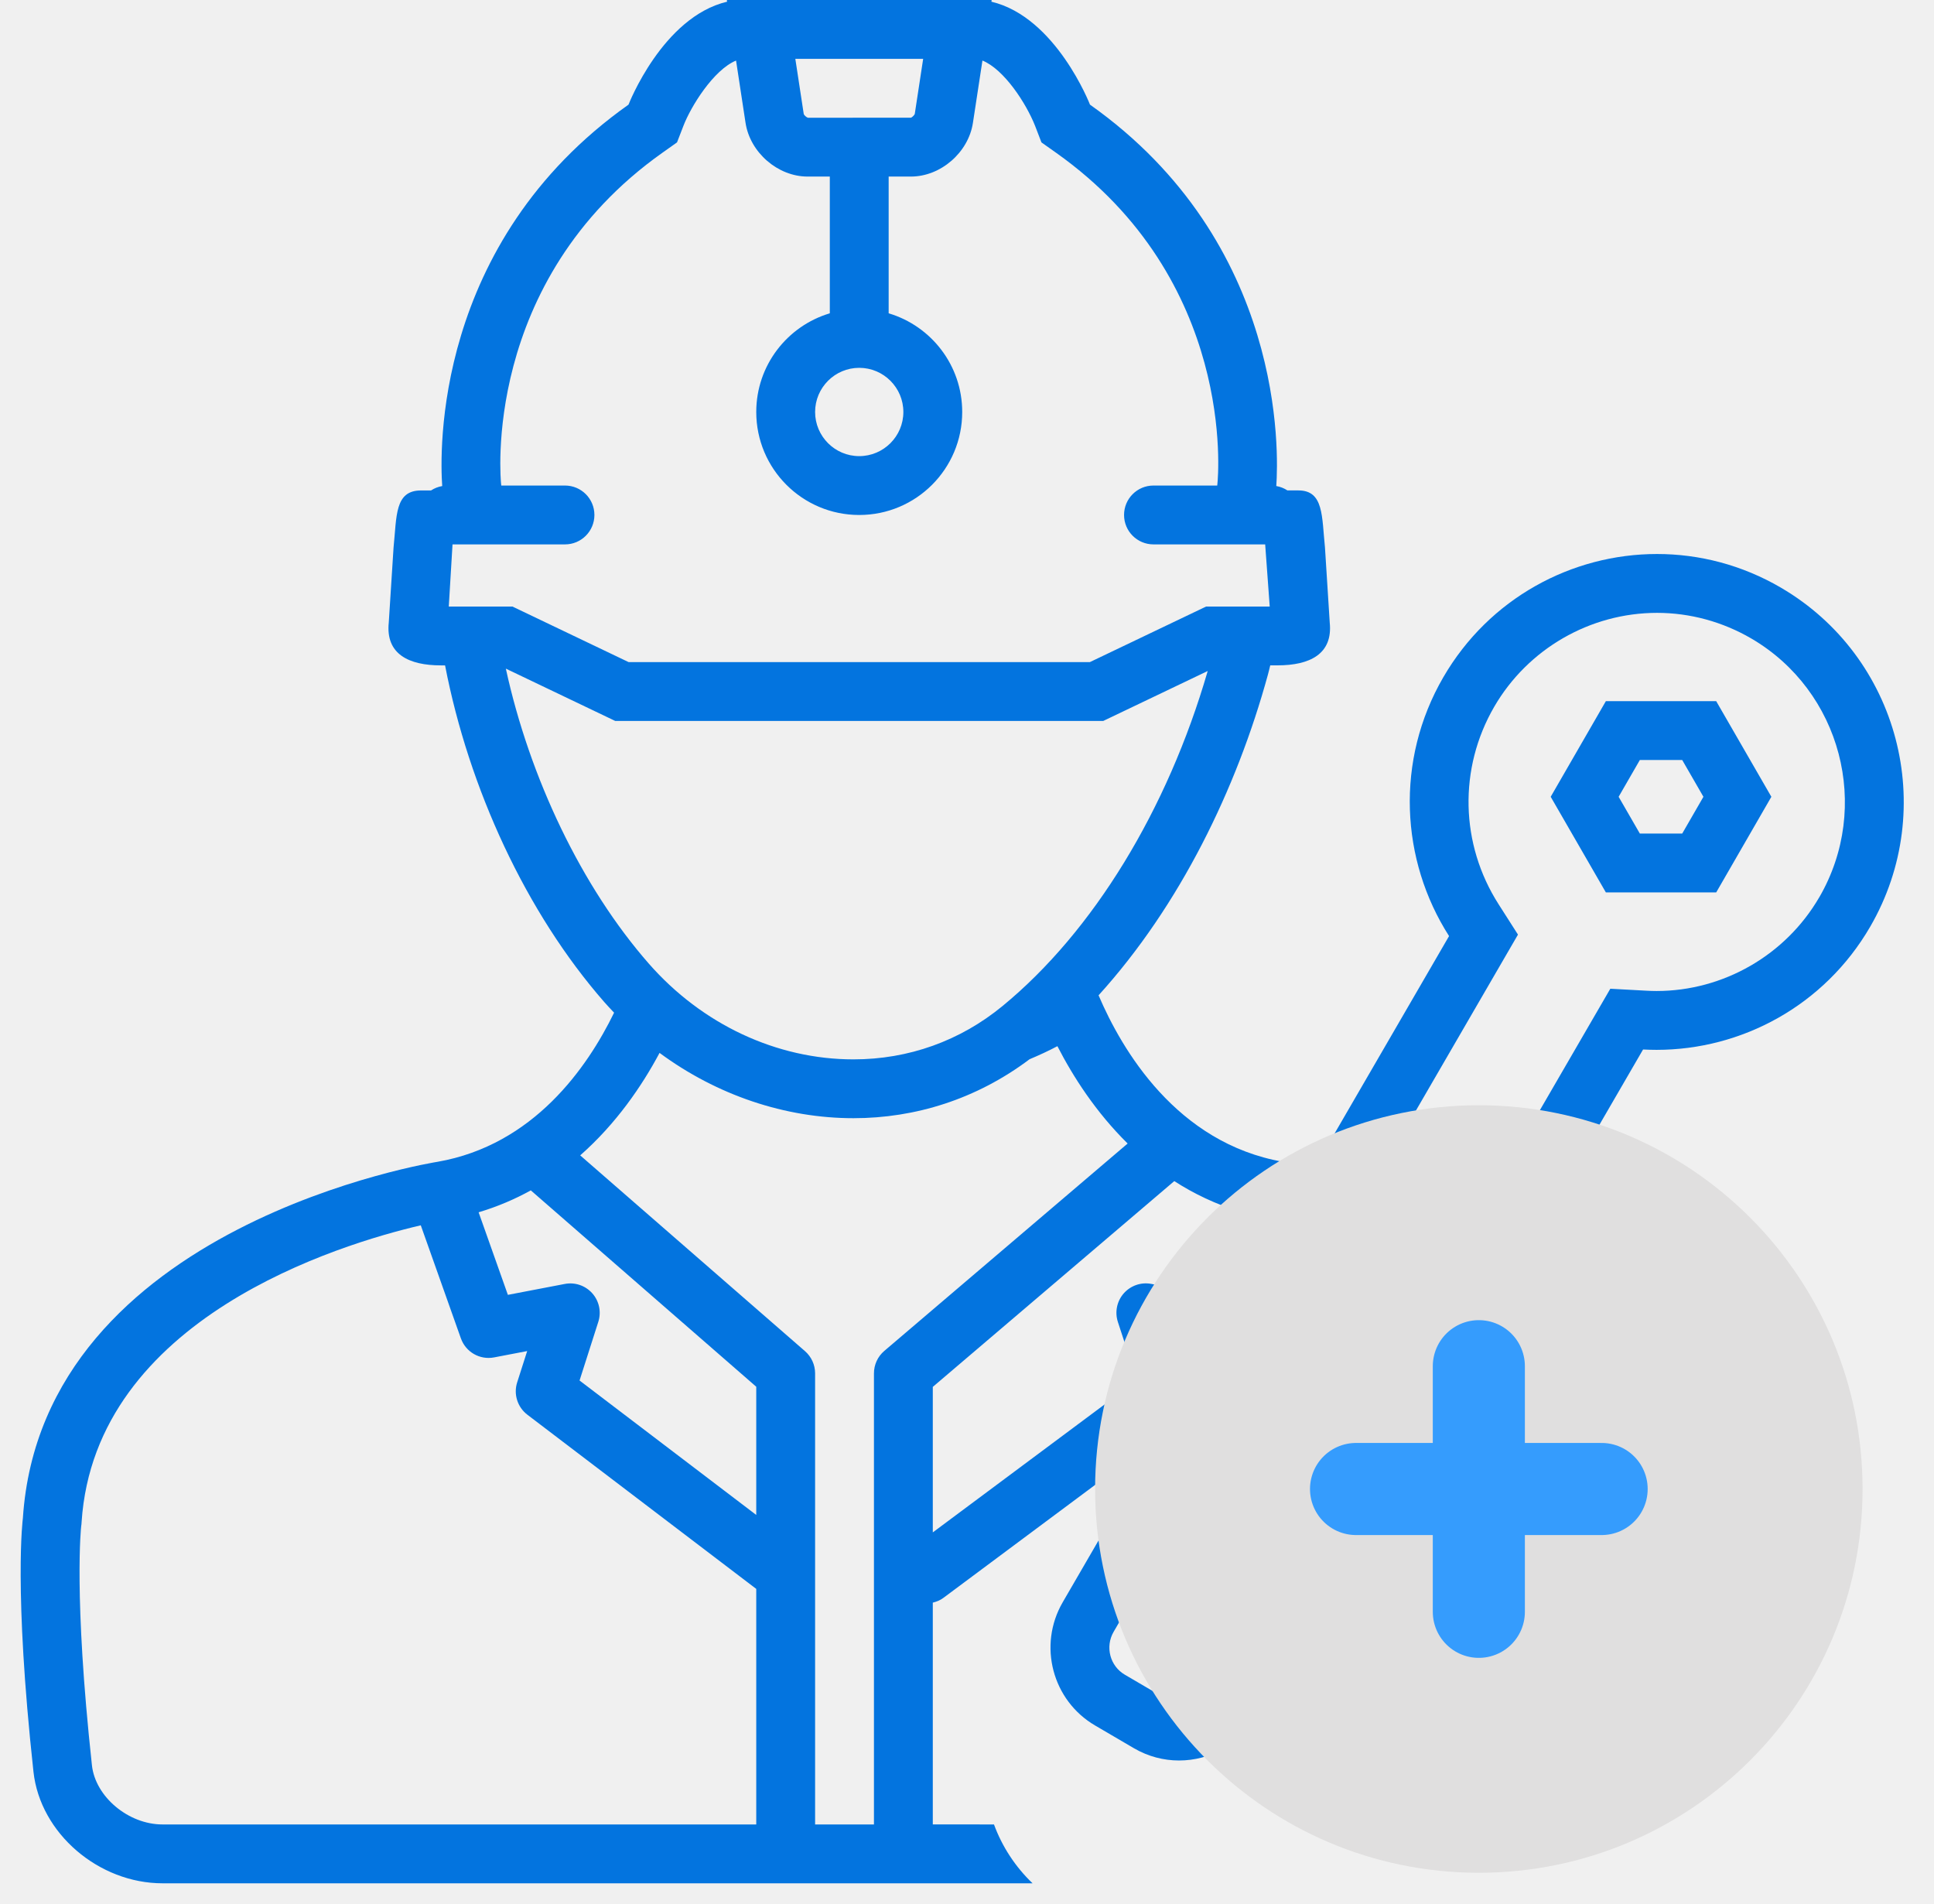
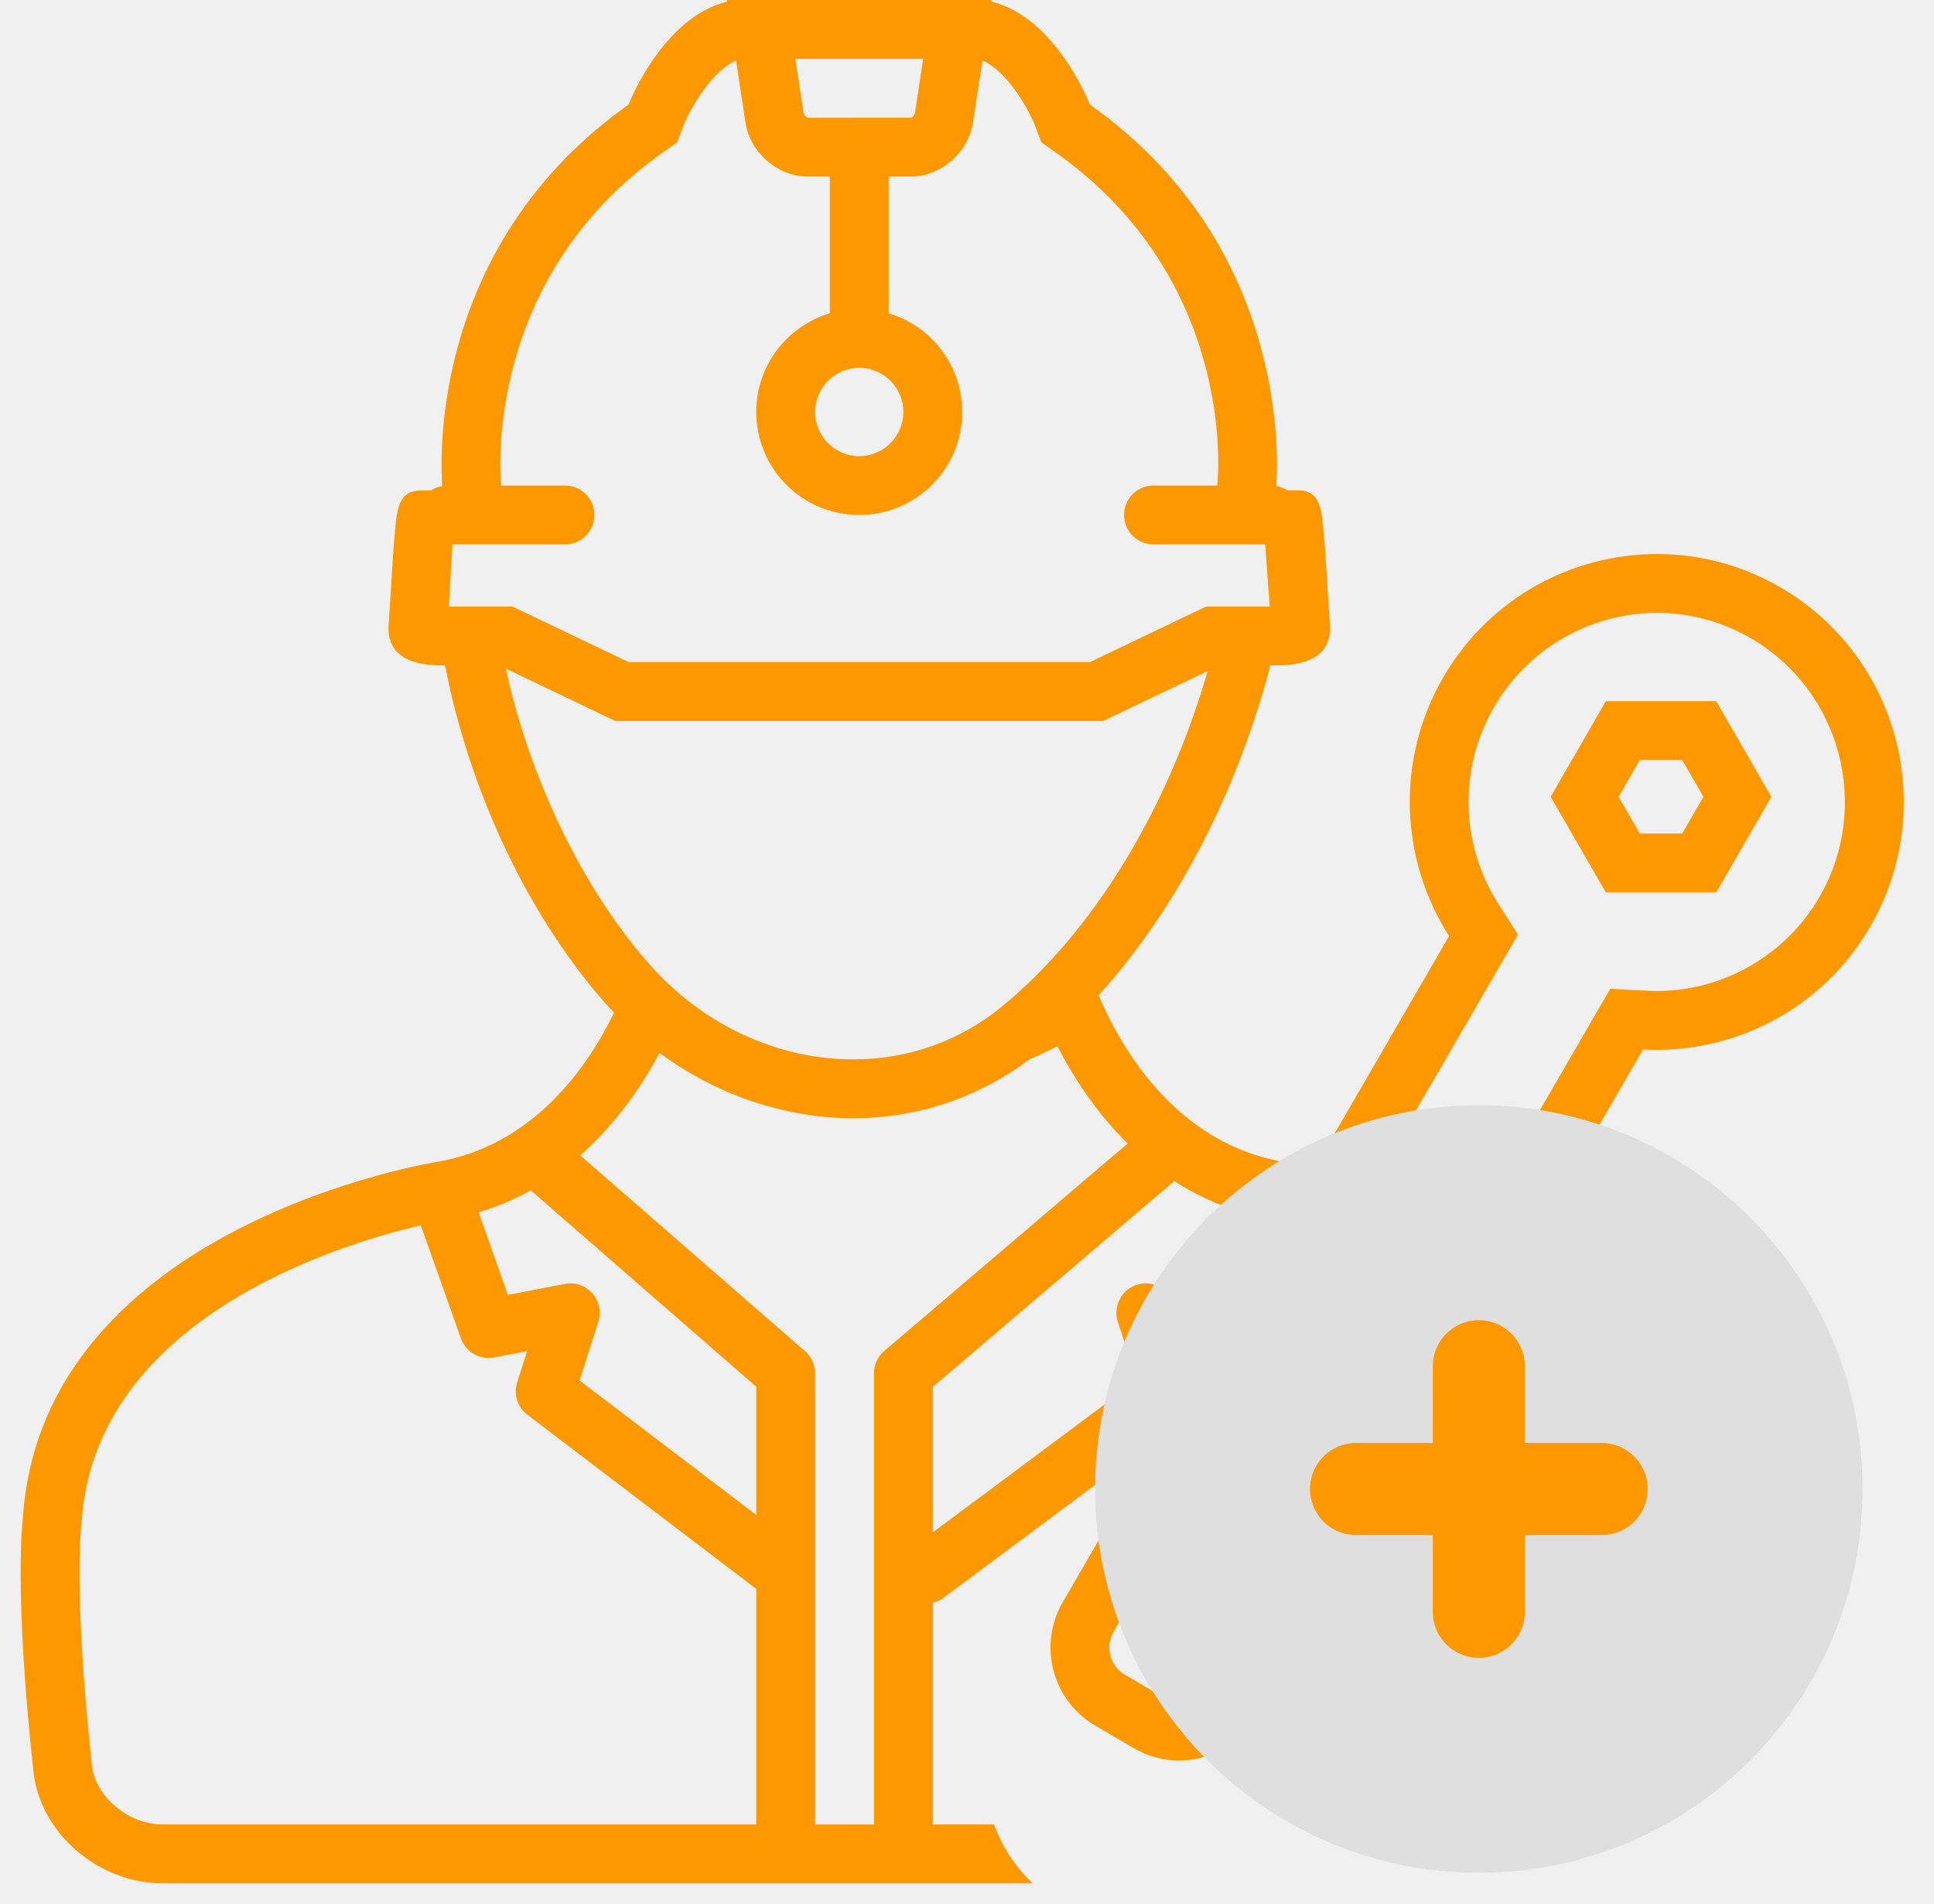
<svg xmlns="http://www.w3.org/2000/svg" width="63" height="62" viewBox="0 0 63 62" fill="none">
-   <path d="M30.386 59.425V52.201C30.506 52.172 30.624 52.126 30.73 52.047L37.413 47.071L38.904 44.501L38.74 44.002L39.148 44.078L41.898 39.337L42.665 38.016C42.119 37.892 41.794 37.842 41.794 37.842C38.32 37.234 36.539 34.184 35.786 32.419C38.434 29.499 40.283 25.694 41.299 21.987C41.328 21.883 41.352 21.777 41.378 21.672H41.616C42.661 21.672 43.422 21.307 43.316 20.279L43.161 17.834C43.056 16.82 43.125 15.974 42.295 15.974C42.286 15.974 42.276 15.974 42.266 15.974H41.938C41.83 15.903 41.707 15.854 41.575 15.831C41.649 14.776 41.88 7.919 35.506 3.408C35.506 3.408 34.401 0.555 32.295 0.055L32.303 0H23.677L23.685 0.055C21.579 0.555 20.474 3.408 20.474 3.408C14.1 7.919 14.33 14.776 14.405 15.832C14.273 15.855 14.15 15.903 14.041 15.975H13.715C12.853 15.975 12.926 16.808 12.82 17.835L12.664 20.28C12.558 21.308 13.319 21.673 14.364 21.673H14.498C15.274 25.685 17.138 29.732 19.693 32.649C19.794 32.764 19.899 32.874 20.004 32.985C19.134 34.771 17.381 37.296 14.254 37.842C14.254 37.842 1.373 39.858 0.745 49.454C0.745 49.454 0.439 51.729 1.09 57.709C1.309 59.72 3.219 61.343 5.295 61.343H33.636C33.068 60.8 32.642 60.142 32.379 59.426L30.386 59.425ZM37.503 41.819C37.169 41.755 36.829 41.875 36.605 42.129C36.382 42.384 36.31 42.737 36.415 43.059L37.037 44.96L30.386 49.913V45.174L38.252 38.471C38.889 38.882 39.605 39.225 40.403 39.47L39.422 42.179L37.503 41.819ZM30.072 1.917L29.799 3.708C29.786 3.753 29.707 3.825 29.674 3.834L26.319 3.835C26.273 3.825 26.194 3.753 26.182 3.714L25.908 1.917L30.072 1.917ZM27.989 11.981C28.782 11.981 29.427 12.626 29.427 13.419C29.427 14.212 28.782 14.857 27.989 14.857C27.197 14.857 26.552 14.212 26.552 13.419C26.552 12.626 27.197 11.981 27.989 11.981ZM21.581 4.973L22.054 4.638L22.263 4.098C22.503 3.473 23.241 2.276 23.977 1.973L24.286 4.002C24.434 4.968 25.338 5.751 26.306 5.751H27.031V10.205C25.646 10.618 24.635 11.9 24.635 13.419C24.635 15.272 26.137 16.774 27.989 16.774C29.843 16.774 31.344 15.272 31.344 13.419C31.344 11.9 30.334 10.618 28.948 10.205V5.751H29.674C30.642 5.751 31.546 4.968 31.693 4.002L32.003 1.972C32.707 2.259 33.424 3.359 33.717 4.097L33.925 4.638L34.398 4.973C40.264 9.125 39.684 15.501 39.657 15.76L39.651 15.815H37.574C37.045 15.815 36.616 16.244 36.616 16.773C36.616 17.303 37.045 17.732 37.574 17.732H41.213L41.361 19.756H39.289L35.503 21.566H20.477L16.692 19.756H14.619L14.741 17.732H18.405C18.934 17.732 19.363 17.303 19.363 16.773C19.363 16.244 18.934 15.815 18.405 15.815H16.329L16.323 15.76C16.315 15.695 15.654 9.169 21.581 4.973L21.581 4.973ZM16.478 21.779L20.041 23.483H35.938L39.341 21.856C38.03 26.379 35.61 30.342 32.658 32.768C31.274 33.905 29.596 34.506 27.801 34.506C25.301 34.506 22.871 33.368 21.134 31.386C18.943 28.884 17.253 25.333 16.478 21.78L16.478 21.779ZM21.485 34.295C23.353 35.674 25.58 36.422 27.802 36.422C29.808 36.422 31.806 35.805 33.537 34.502C33.847 34.371 34.152 34.232 34.445 34.076C34.958 35.076 35.702 36.231 36.733 37.247L28.805 44.003C28.592 44.185 28.469 44.451 28.469 44.733V59.426H26.552V44.733C26.552 44.456 26.432 44.192 26.223 44.01L18.9 37.633C20.071 36.602 20.909 35.375 21.485 34.295V34.295ZM19.295 42.127C19.07 41.873 18.731 41.757 18.397 41.821L16.544 42.176L15.591 39.487C16.205 39.303 16.771 39.061 17.291 38.773L24.635 45.169V49.345L18.879 44.966L19.49 43.054C19.593 42.732 19.519 42.379 19.295 42.127L19.295 42.127ZM2.995 57.502C2.39 51.937 2.644 49.718 2.645 49.709L2.654 49.644L2.658 49.578C3.093 42.931 11.068 40.526 13.707 39.911L15.013 43.592C15.171 44.039 15.63 44.303 16.097 44.213L17.173 44.007L16.847 45.026C16.723 45.413 16.857 45.835 17.18 46.081L24.635 51.754V59.426H5.294C4.182 59.426 3.108 58.526 2.995 57.502L2.995 57.502Z" fill="#0374DF" />
-   <path d="M52.898 39.56L51.852 41.363C52.691 42.521 53.27 43.897 53.386 45.536C53.391 45.88 53.417 48.68 52.961 53.522C52.865 54.536 51.828 55.426 50.741 55.426H43.696L42.803 56.965C42.726 57.098 42.636 57.219 42.549 57.343H50.74C52.816 57.343 54.68 55.714 54.869 53.701C55.374 48.342 55.302 45.453 55.302 45.453C55.144 43.038 54.208 41.103 52.898 39.56L52.898 39.56Z" fill="#0374DF" />
-   <path d="M58.017 19.143C56.744 18.399 55.351 18.045 53.977 18.045C51.207 18.045 48.51 19.483 47.016 22.059C45.443 24.77 45.623 28.02 47.203 30.49L34.617 52.19C33.805 53.591 34.278 55.389 35.675 56.204L36.939 56.944C37.401 57.214 37.907 57.343 38.407 57.343C39.415 57.343 40.395 56.82 40.938 55.883L53.523 34.184C53.669 34.192 53.816 34.196 53.962 34.196C56.732 34.196 59.428 32.76 60.922 30.184C63.156 26.331 61.856 21.387 58.016 19.143L58.017 19.143ZM59.264 29.223C58.171 31.108 56.139 32.279 53.963 32.279C53.852 32.279 53.74 32.275 53.629 32.269L52.456 32.205L51.866 33.222L39.281 54.922C39.098 55.237 38.772 55.426 38.407 55.426C38.231 55.426 38.062 55.38 37.908 55.29L36.642 54.549C36.158 54.267 35.993 53.64 36.276 53.152L48.862 31.452L49.448 30.442L48.819 29.457C47.564 27.496 47.509 25.03 48.674 23.021C49.769 21.134 51.801 19.962 53.978 19.962C55.053 19.962 56.115 20.252 57.05 20.798C59.974 22.507 60.968 26.286 59.265 29.223L59.264 29.223Z" fill="#0374DF" />
-   <path d="M52.311 22.838L50.514 25.953L52.311 29.068H55.905L57.702 25.953L55.905 22.838H52.311ZM54.798 27.151H53.418L52.727 25.953L53.418 24.755H54.798L55.489 25.953L54.798 27.151Z" fill="#0374DF" />
-   <circle cx="48.173" cy="48.5" r="12.5" fill="#E0DFDF" />
-   <line x1="44.173" y1="48.5" x2="52.173" y2="48.5" stroke="#359CFD" stroke-width="3" stroke-linecap="round" />
-   <line x1="48.173" y1="52.5" x2="48.173" y2="44.5" stroke="#359CFD" stroke-width="3" stroke-linecap="round" />
+   <g clip-path="url(#clip0_87_521)">
+     <path d="M30.386 59.425V52.201C30.506 52.172 30.624 52.126 30.73 52.047L37.413 47.071L38.904 44.501L38.74 44.002L39.148 44.078L41.898 39.337L42.665 38.016C42.119 37.892 41.794 37.842 41.794 37.842C38.32 37.234 36.539 34.184 35.786 32.419C38.434 29.499 40.283 25.694 41.299 21.987C41.328 21.883 41.352 21.777 41.378 21.672H41.616C42.661 21.672 43.422 21.307 43.316 20.279L43.161 17.834C43.056 16.82 43.125 15.974 42.295 15.974C42.286 15.974 42.276 15.974 42.266 15.974H41.938C41.83 15.903 41.707 15.854 41.575 15.831C41.649 14.776 41.88 7.919 35.506 3.408C35.506 3.408 34.401 0.555 32.295 0.055L32.303 0H23.677L23.685 0.055C21.579 0.555 20.474 3.408 20.474 3.408C14.1 7.919 14.33 14.776 14.405 15.832C14.273 15.855 14.15 15.903 14.041 15.975H13.715C12.853 15.975 12.926 16.808 12.82 17.835L12.664 20.28C12.558 21.308 13.319 21.673 14.364 21.673H14.498C15.274 25.685 17.138 29.732 19.693 32.649C19.794 32.764 19.899 32.874 20.004 32.985C19.134 34.771 17.381 37.296 14.254 37.842C14.254 37.842 1.373 39.858 0.745 49.454C0.745 49.454 0.439 51.729 1.09 57.709C1.309 59.72 3.219 61.343 5.295 61.343H33.636C33.068 60.8 32.642 60.142 32.379 59.426L30.386 59.425ZM37.503 41.819C37.169 41.755 36.829 41.875 36.605 42.129C36.382 42.384 36.31 42.737 36.415 43.059L37.037 44.96L30.386 49.913V45.174L38.252 38.471C38.889 38.882 39.605 39.225 40.403 39.47L39.422 42.179L37.503 41.819ZM30.072 1.917L29.799 3.708C29.786 3.753 29.707 3.825 29.674 3.834L26.319 3.835C26.273 3.825 26.194 3.753 26.182 3.714L25.908 1.917L30.072 1.917ZM27.989 11.981C28.782 11.981 29.427 12.626 29.427 13.419C29.427 14.212 28.782 14.857 27.989 14.857C27.197 14.857 26.552 14.212 26.552 13.419C26.552 12.626 27.197 11.981 27.989 11.981ZM21.581 4.973L22.054 4.638L22.263 4.098C22.503 3.473 23.241 2.276 23.977 1.973L24.286 4.002C24.434 4.968 25.338 5.751 26.306 5.751H27.031V10.205C25.646 10.618 24.635 11.9 24.635 13.419C24.635 15.272 26.137 16.774 27.989 16.774C29.843 16.774 31.344 15.272 31.344 13.419C31.344 11.9 30.334 10.618 28.948 10.205V5.751H29.674C30.642 5.751 31.546 4.968 31.693 4.002L32.003 1.972C32.707 2.259 33.424 3.359 33.717 4.097L33.925 4.638L34.398 4.973C40.264 9.125 39.684 15.501 39.657 15.76L39.651 15.815H37.574C37.045 15.815 36.616 16.244 36.616 16.773C36.616 17.303 37.045 17.732 37.574 17.732H41.213L41.361 19.756H39.289L35.503 21.566H20.477L16.692 19.756H14.619L14.741 17.732H18.405C18.934 17.732 19.363 17.303 19.363 16.773C19.363 16.244 18.934 15.815 18.405 15.815H16.329L16.323 15.76C16.315 15.695 15.653 9.169 21.581 4.973ZM16.478 21.779L20.041 23.483H35.938L39.341 21.856C38.03 26.379 35.61 30.342 32.658 32.768C31.274 33.905 29.596 34.506 27.801 34.506C25.301 34.506 22.871 33.368 21.134 31.386C18.943 28.884 17.253 25.333 16.478 21.779ZM21.485 34.295C23.353 35.674 25.58 36.422 27.802 36.422C29.808 36.422 31.806 35.805 33.537 34.502C33.847 34.371 34.152 34.232 34.445 34.076C34.958 35.076 35.702 36.231 36.733 37.247L28.805 44.003C28.592 44.185 28.469 44.451 28.469 44.733V59.426H26.552V44.733C26.552 44.456 26.432 44.192 26.223 44.01L18.9 37.633C20.071 36.602 20.909 35.375 21.485 34.295ZM19.295 42.127C19.07 41.873 18.731 41.757 18.397 41.821L16.544 42.176L15.591 39.487C16.205 39.303 16.771 39.061 17.291 38.773L24.635 45.169V49.345L18.879 44.966L19.49 43.054C19.593 42.732 19.519 42.379 19.295 42.127ZM2.995 57.502C2.39 51.937 2.644 49.718 2.645 49.709L2.654 49.644L2.658 49.578C3.093 42.931 11.068 40.526 13.707 39.911L15.013 43.592C15.171 44.039 15.63 44.303 16.097 44.213L17.173 44.007L16.847 45.026C16.723 45.413 16.857 45.835 17.18 46.081L24.635 51.754V59.426H5.294C4.182 59.426 3.107 58.526 2.995 57.502Z" fill="#FD9800" />
+     <path d="M52.898 39.56L51.852 41.363C52.691 42.521 53.27 43.897 53.386 45.536C53.391 45.88 53.417 48.68 52.961 53.522C52.865 54.536 51.828 55.426 50.741 55.426H43.696L42.803 56.965C42.726 57.098 42.636 57.219 42.549 57.343H50.74C52.816 57.343 54.68 55.714 54.869 53.701C55.374 48.342 55.302 45.453 55.302 45.453C55.144 43.038 54.208 41.103 52.898 39.56Z" fill="#FD9800" />
+     <path d="M58.017 19.143C56.744 18.399 55.352 18.045 53.977 18.045C51.207 18.045 48.51 19.483 47.016 22.059C45.443 24.77 45.623 28.02 47.204 30.49L34.617 52.19C33.805 53.591 34.279 55.389 35.675 56.204L36.939 56.944C37.401 57.214 37.907 57.343 38.407 57.343C39.415 57.343 40.395 56.82 40.939 55.883L53.524 34.184C53.669 34.192 53.816 34.196 53.962 34.196C56.732 34.196 59.428 32.76 60.922 30.184C63.157 26.331 61.857 21.387 58.017 19.143ZM59.265 29.223C58.171 31.108 56.14 32.279 53.963 32.279C53.852 32.279 53.741 32.275 53.629 32.269L52.456 32.205L51.866 33.222L39.281 54.922C39.098 55.237 38.772 55.426 38.408 55.426C38.231 55.426 38.062 55.38 37.908 55.29L36.642 54.549C36.158 54.267 35.993 53.64 36.276 53.152L48.862 31.452L49.449 30.442L48.819 29.457C47.565 27.496 47.509 25.03 48.675 23.021C49.769 21.134 51.801 19.962 53.978 19.962C55.053 19.962 56.116 20.252 57.05 20.798C59.975 22.507 60.968 26.286 59.265 29.223Z" fill="#FD9800" />
+     <path d="M52.311 22.838L50.514 25.953L52.311 29.068H55.905L57.702 25.953L55.905 22.838H52.311ZM54.798 27.151H53.418L52.727 25.953L53.418 24.755H54.798L55.489 25.953L54.798 27.151Z" fill="#FD9800" />
+     <path d="M48.173 61C55.077 61 60.673 55.404 60.673 48.5C60.673 41.596 55.077 36 48.173 36C41.27 36 35.673 41.596 35.673 48.5C35.673 55.404 41.27 61 48.173 61Z" fill="#E0DFDF" />
+     <path d="M44.173 48.5H52.173" stroke="#FD9800" stroke-width="3" stroke-linecap="round" />
+     <path d="M48.173 52.5V44.5" stroke="#FD9800" stroke-width="3" stroke-linecap="round" />
+   </g>
+   <defs>
+     <clipPath id="clip0_87_521">
+       <rect width="63" height="62" fill="white" />
+     </clipPath>
+   </defs>
</svg>
